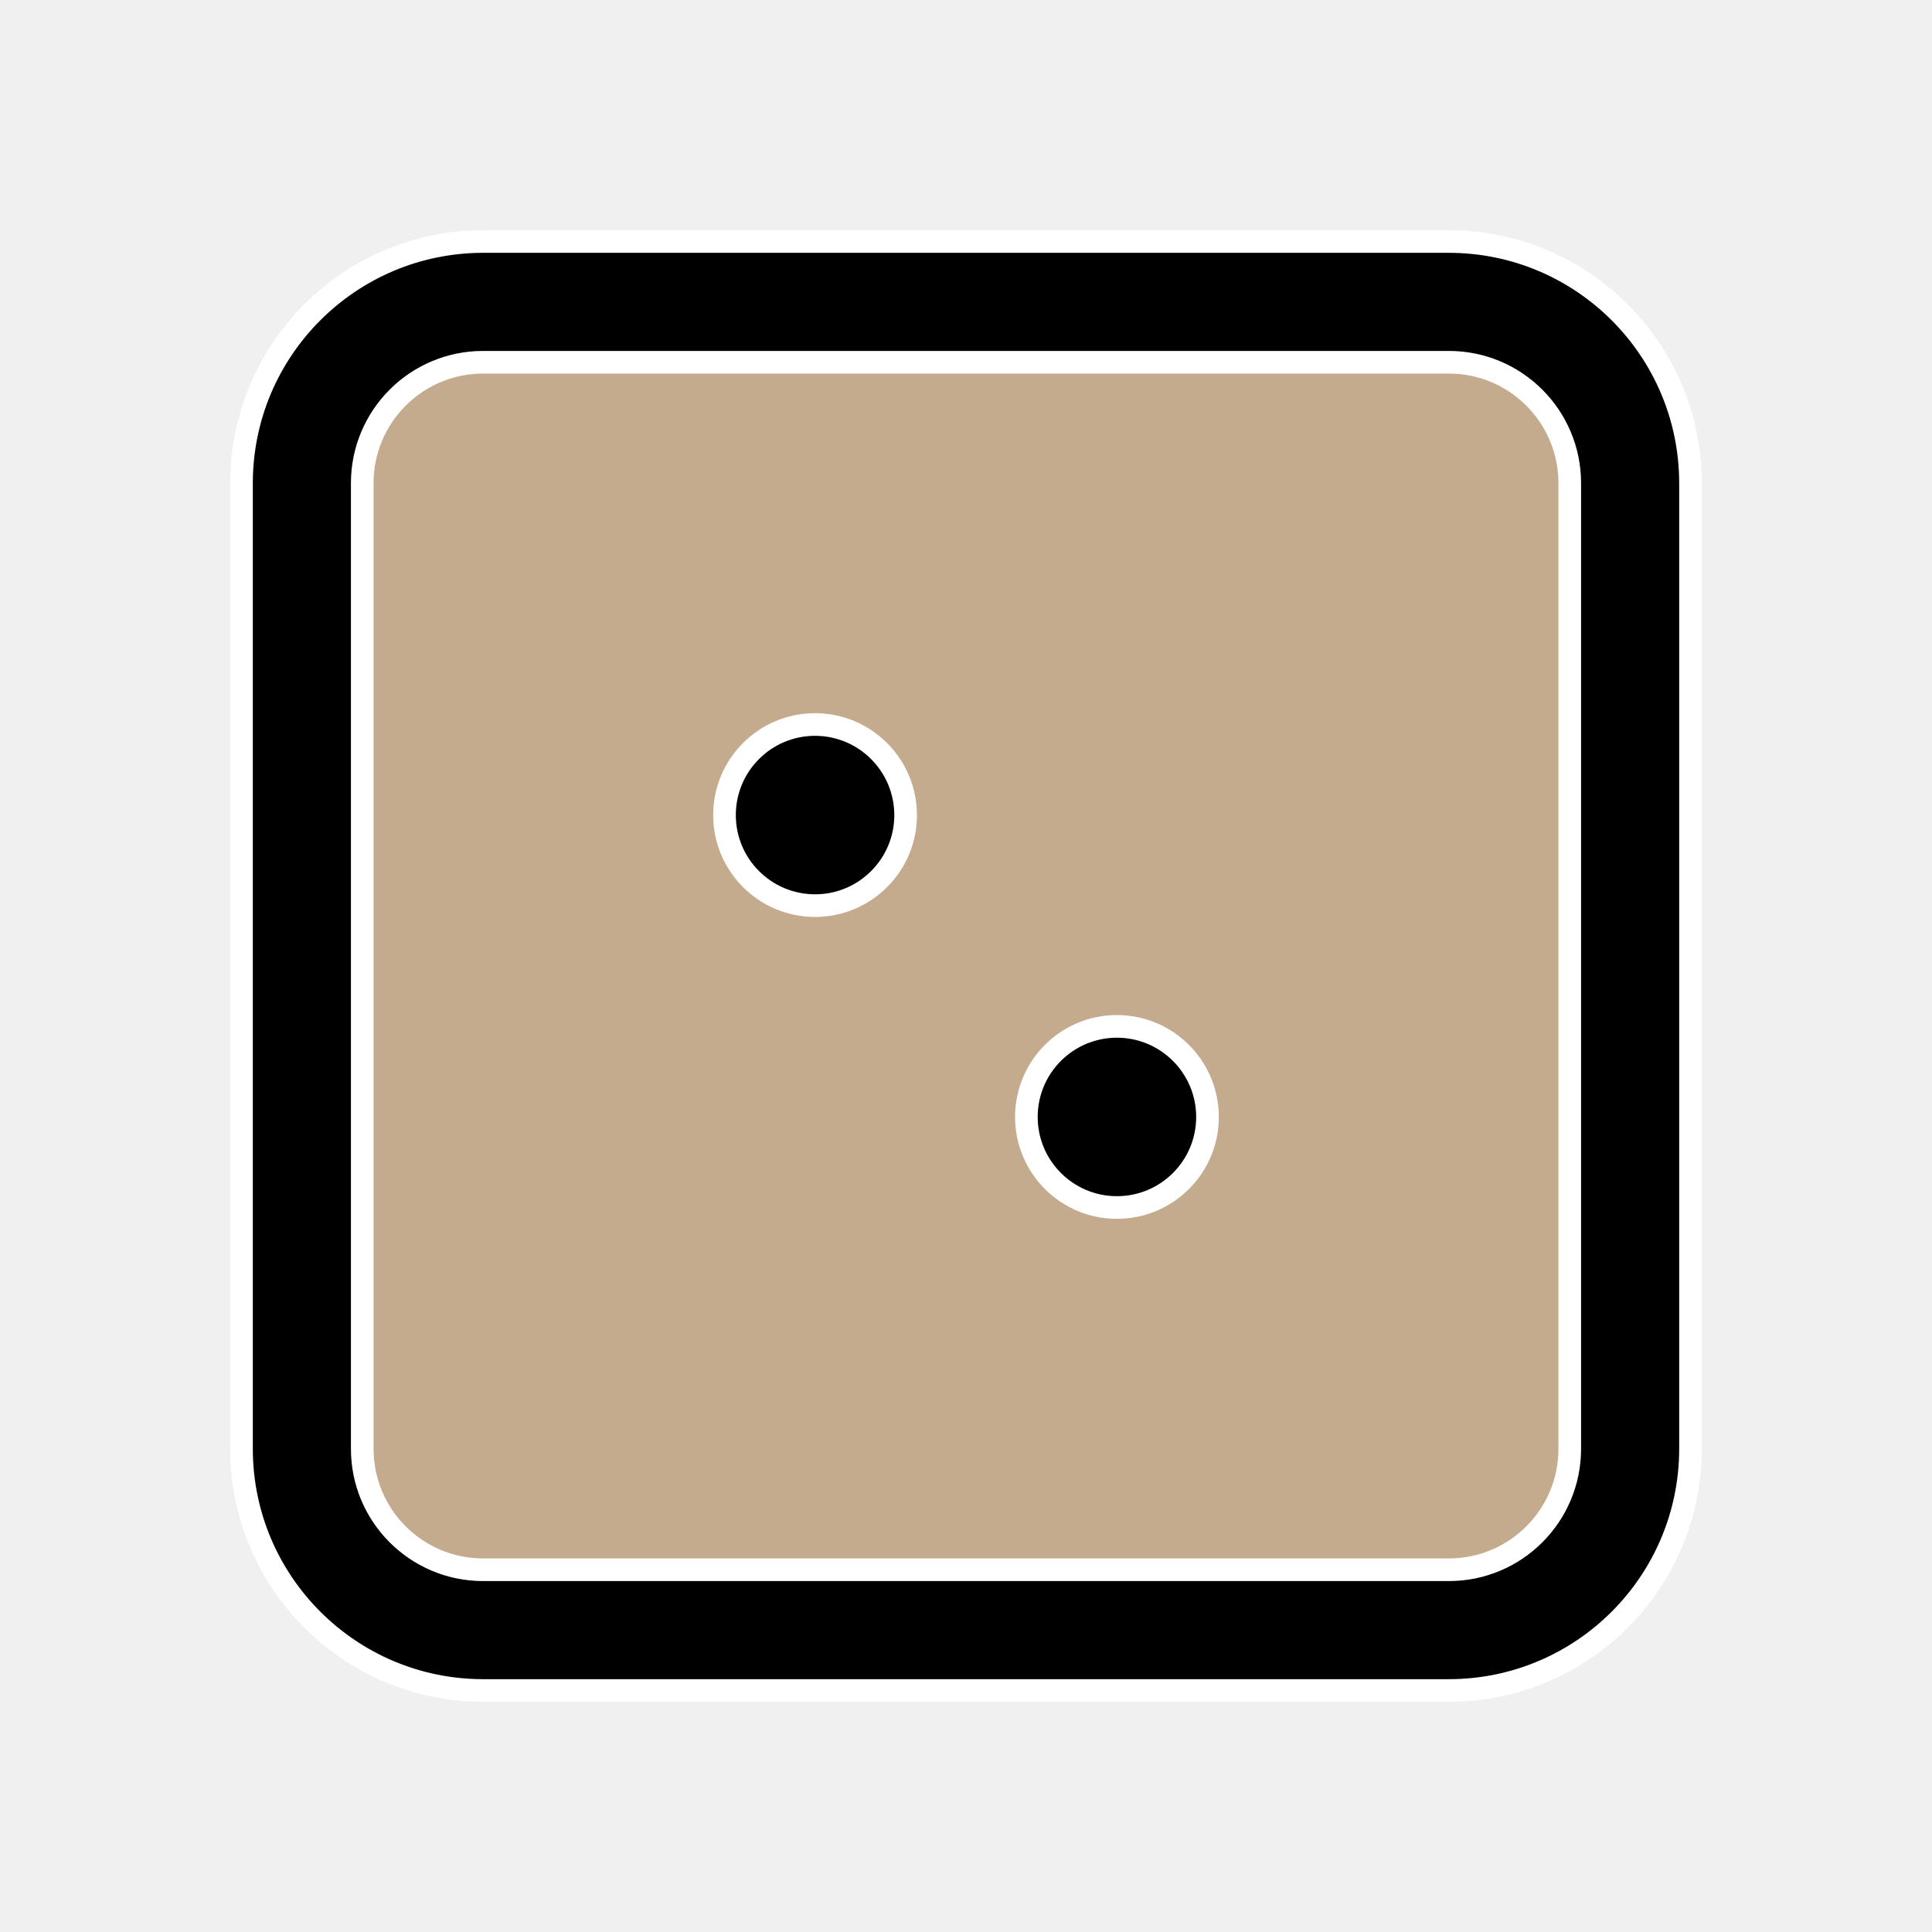
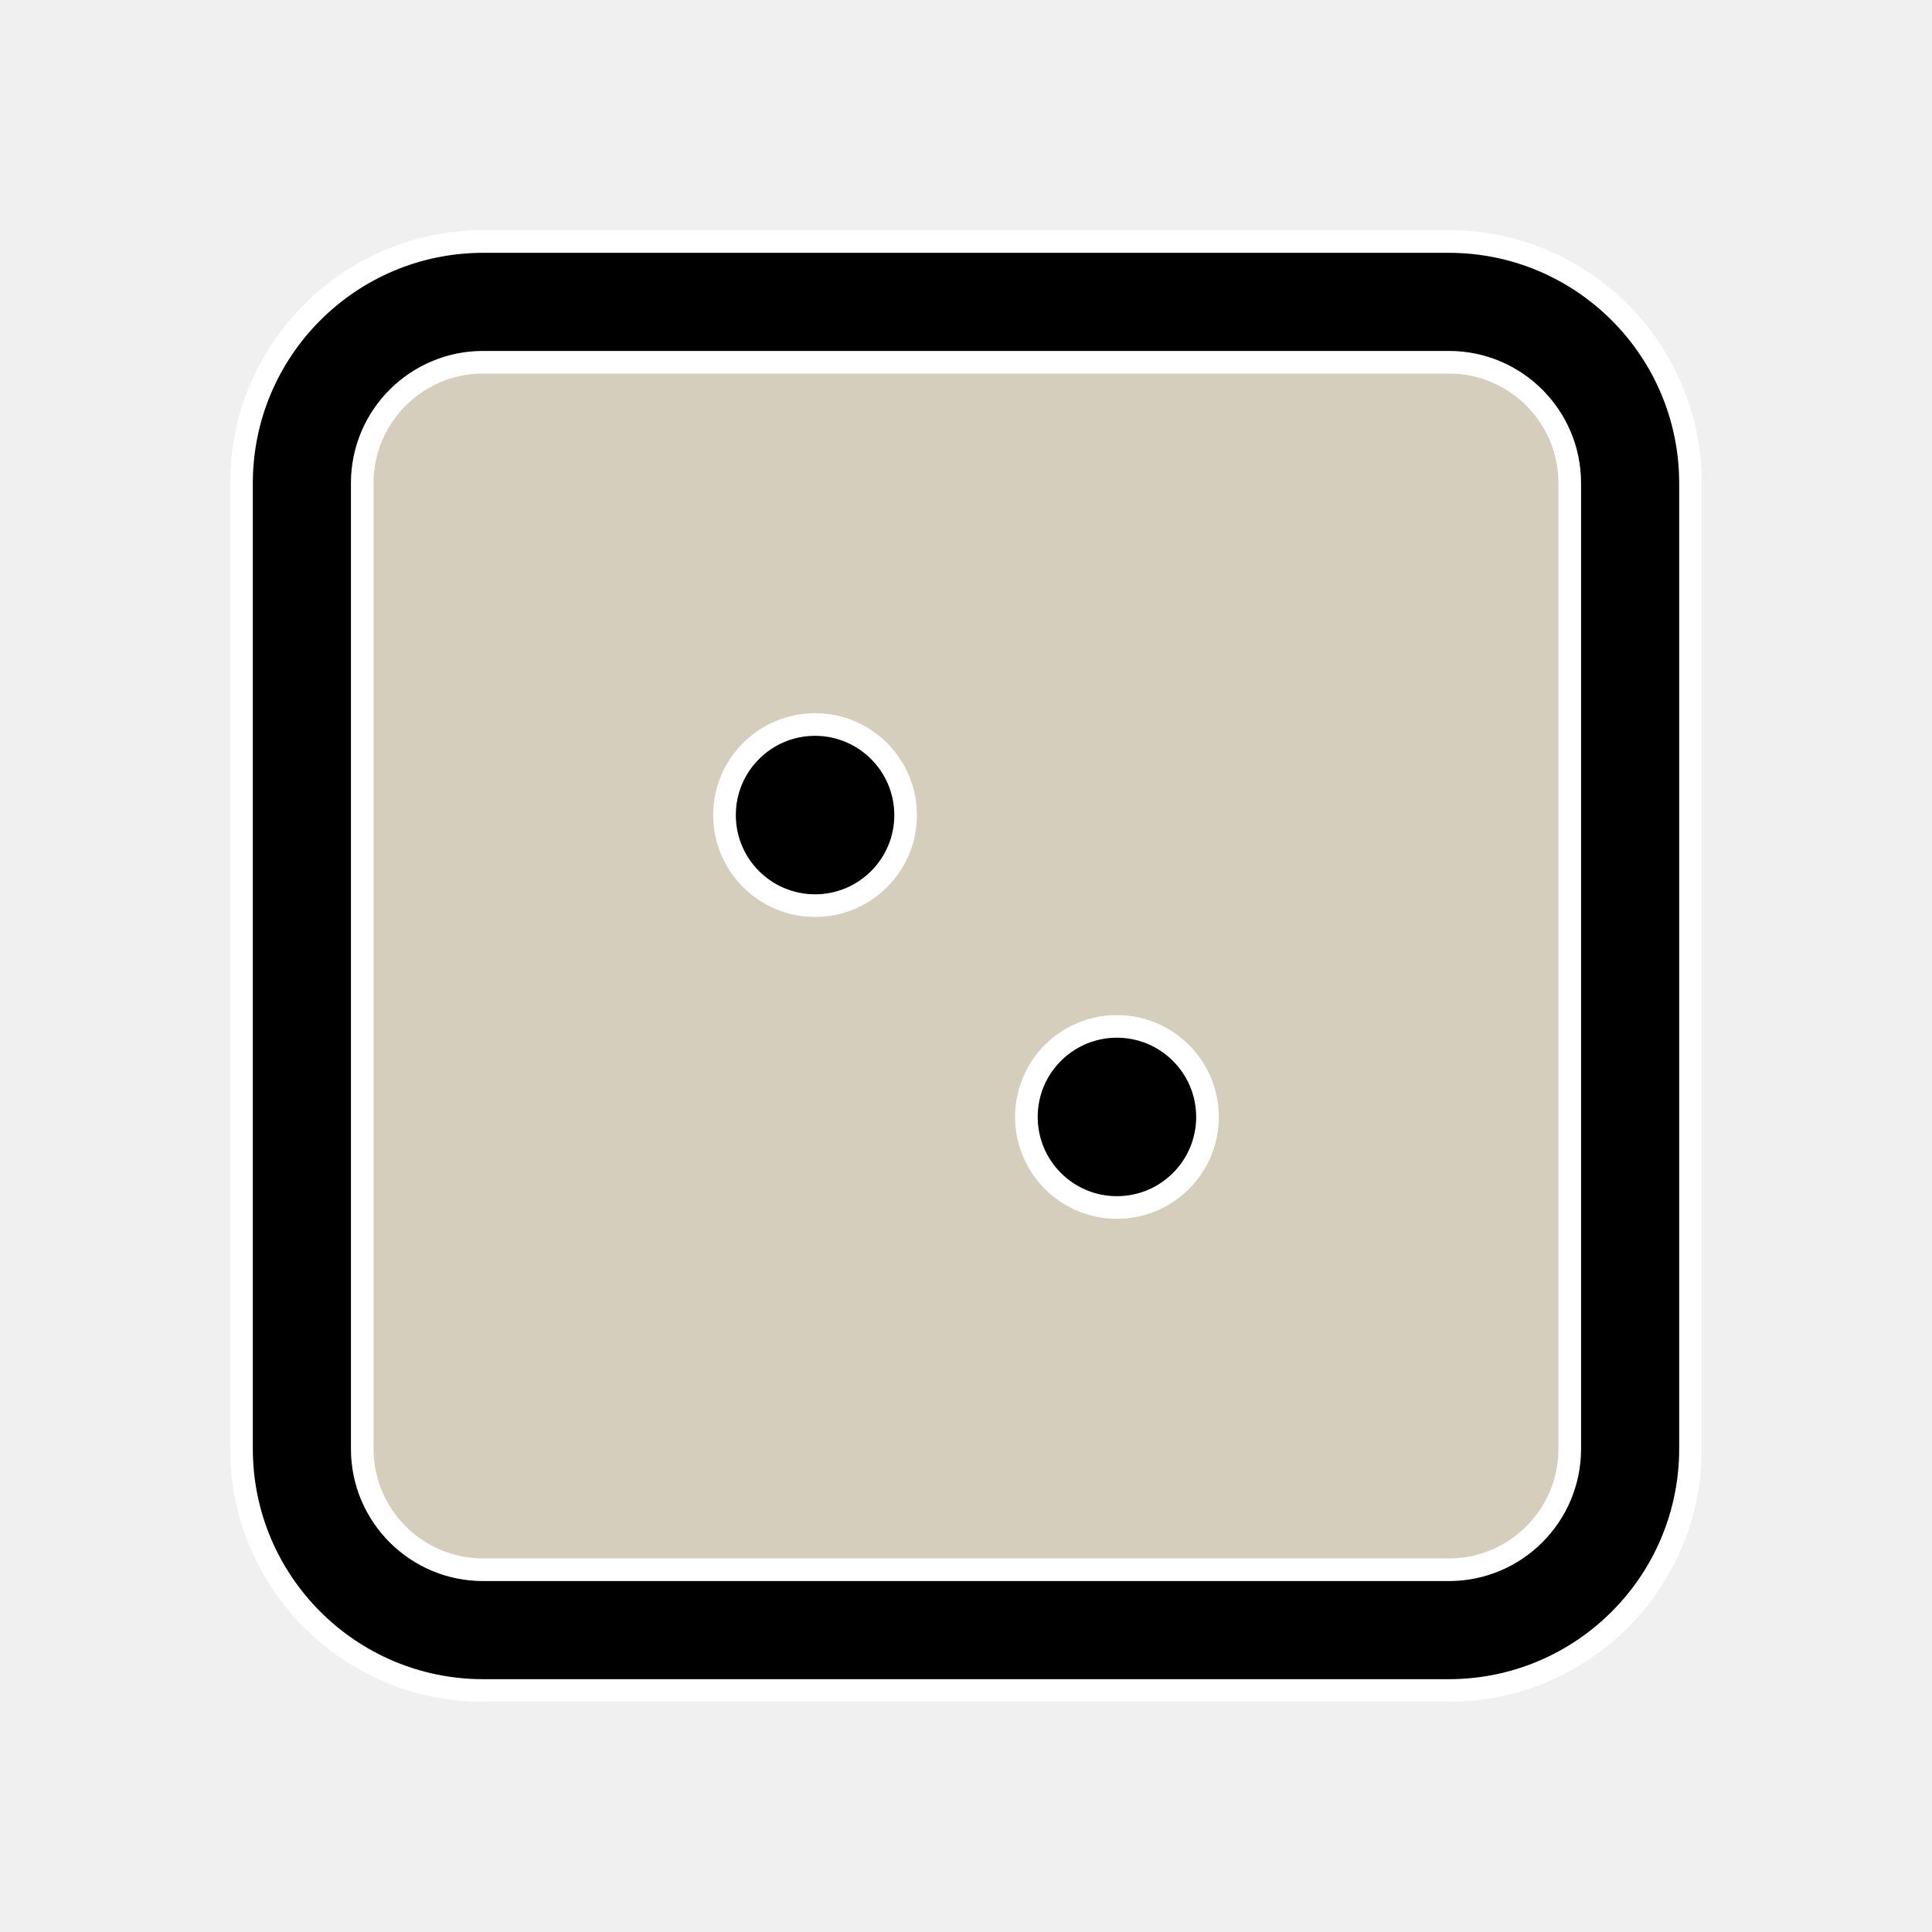
<svg xmlns="http://www.w3.org/2000/svg" fill="black" stroke="white" stroke-width="3" width="800px" height="800px" viewBox="0 0 256 256" id="Flat">
-   <rect fill="#c5ab8e" x="40" y="40" width="176" height="176" rx="24" />
+   <rect fill="#D5CEBC" x="40" y="40" width="176" height="176" rx="24" />
  <path d="M192,32H64A32.037,32.037,0,0,0,32,64V192a32.037,32.037,0,0,0,32,32H192a32.037,32.037,0,0,0,32-32V64A32.037,32.037,0,0,0,192,32Zm16,160a16.018,16.018,0,0,1-16,16H64a16.018,16.018,0,0,1-16-16V64A16.018,16.018,0,0,1,64,48H192a16.018,16.018,0,0,1,16,16Zm-88-84a12,12,0,1,1-12-12A12.013,12.013,0,0,1,120,108Zm40,40a12,12,0,1,1-12-12A12.013,12.013,0,0,1,160,148Z" />
</svg>
